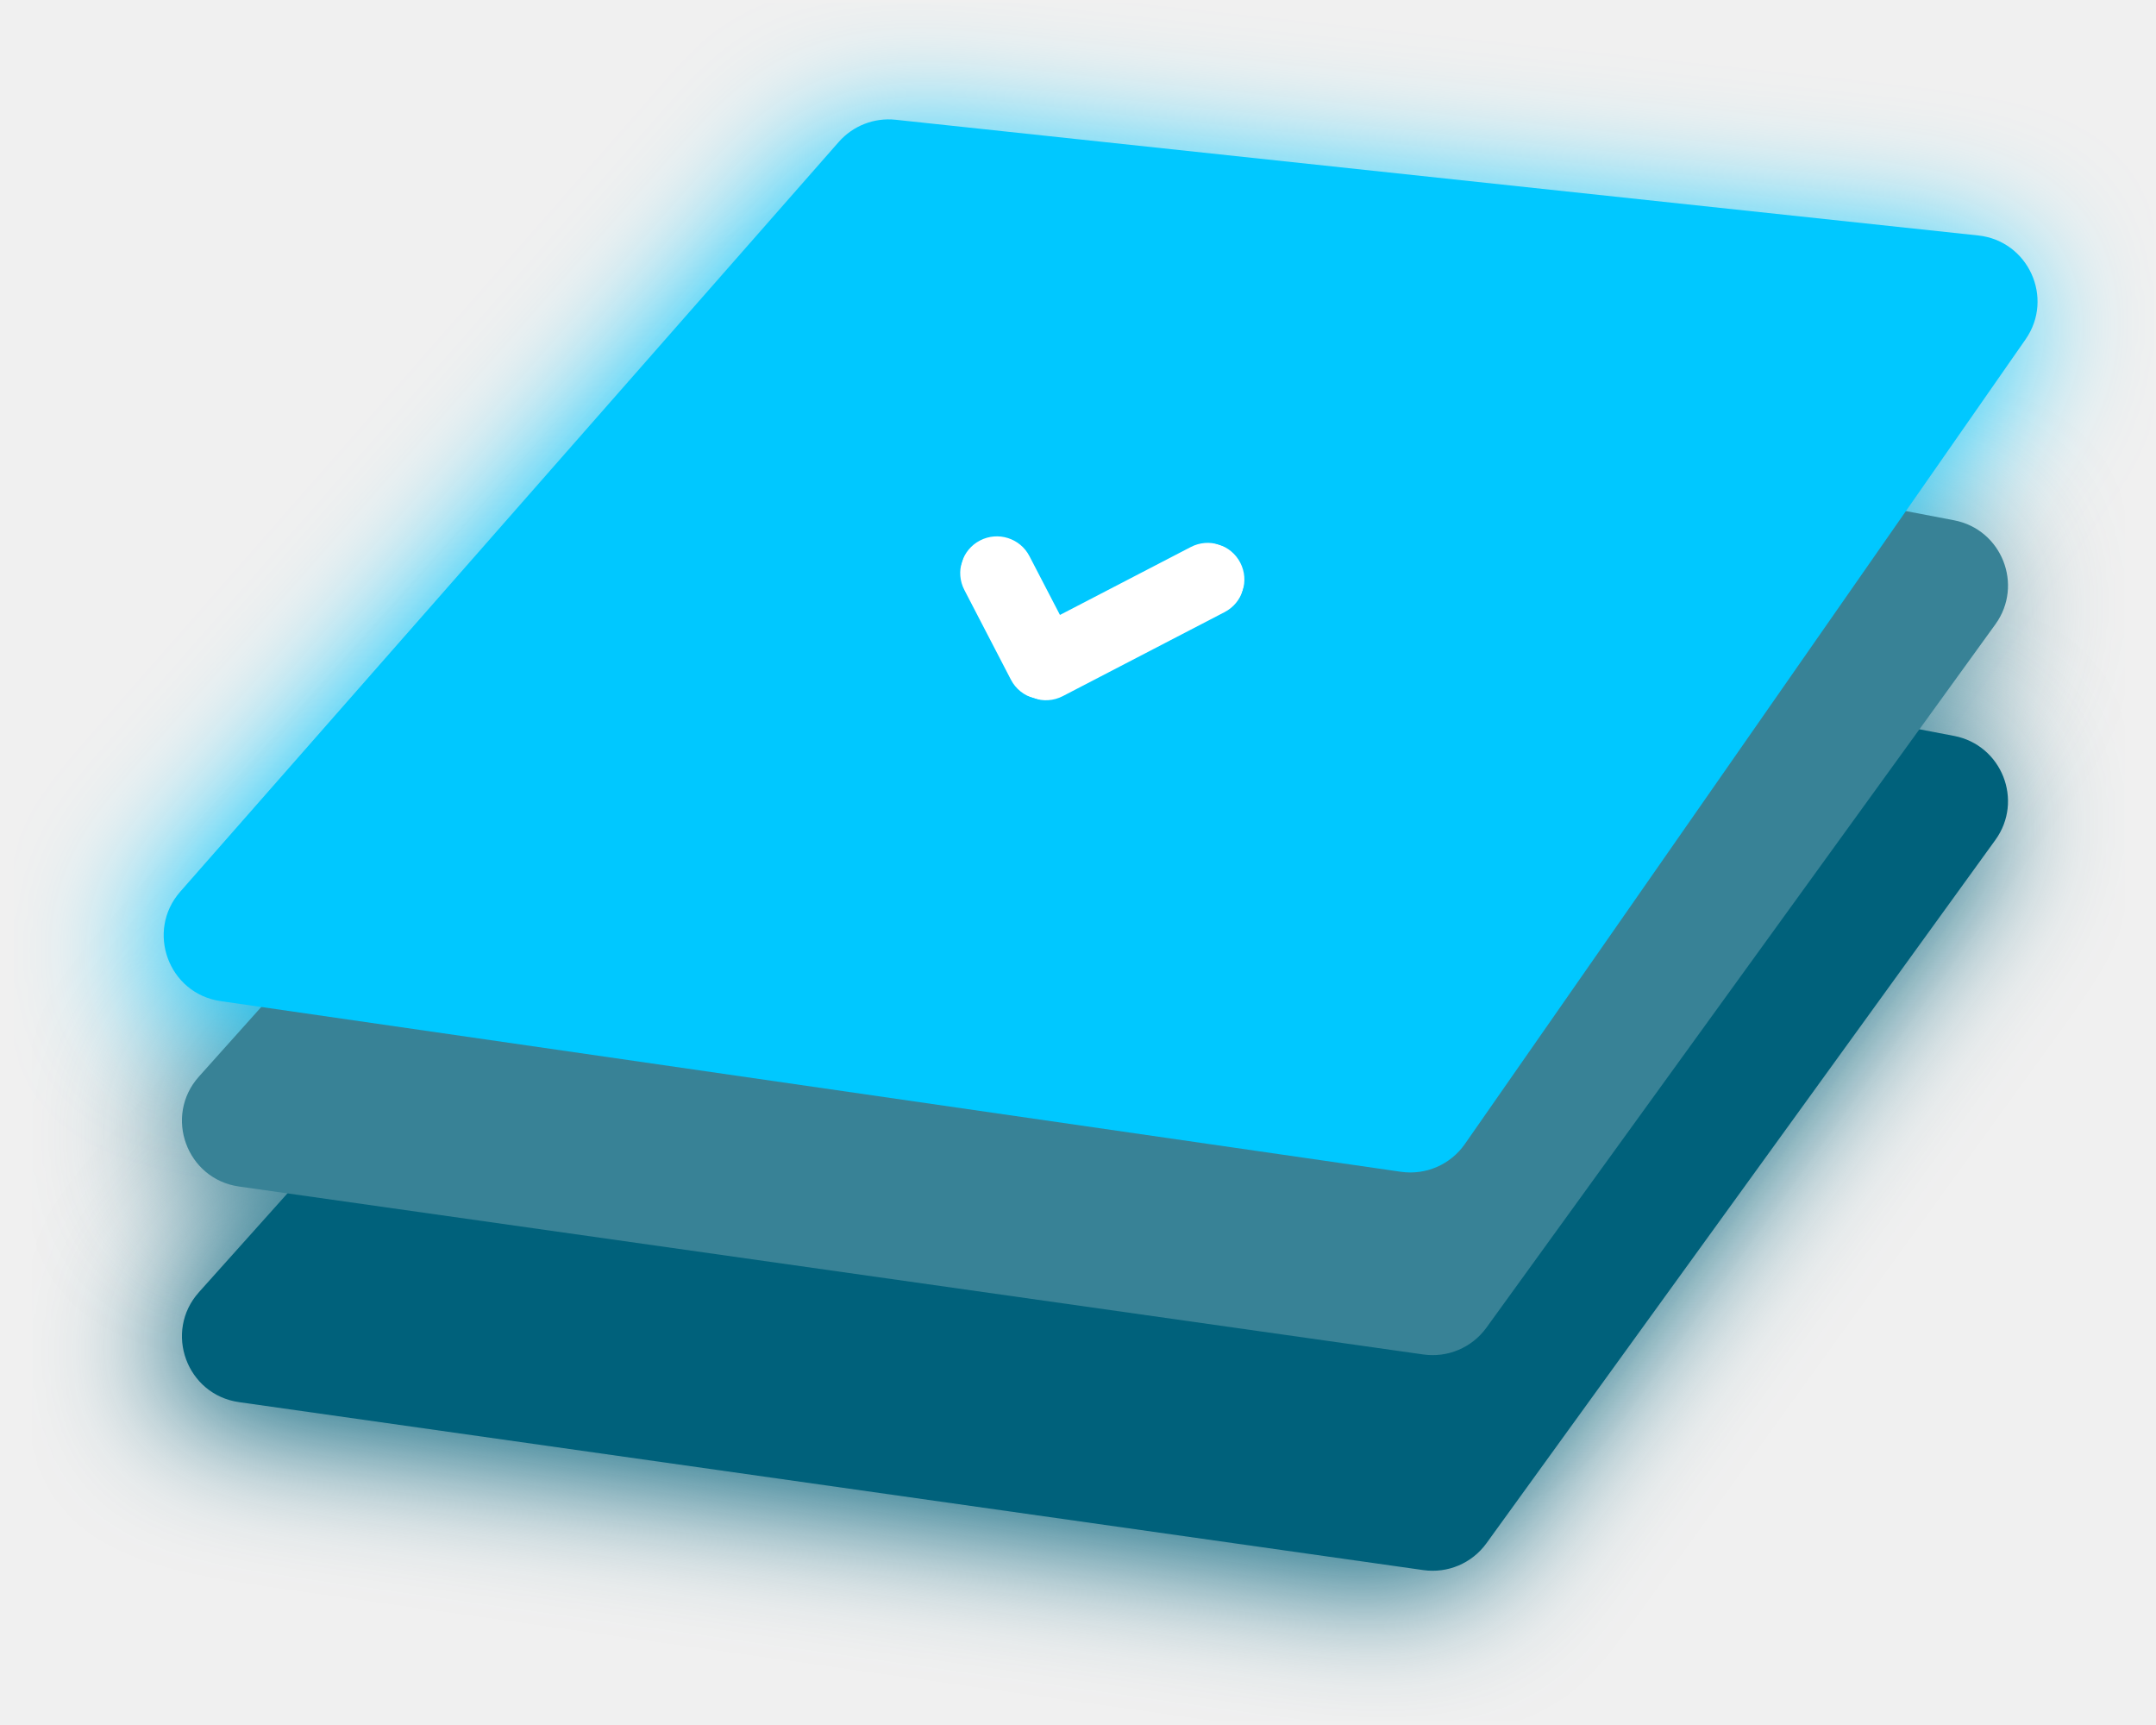
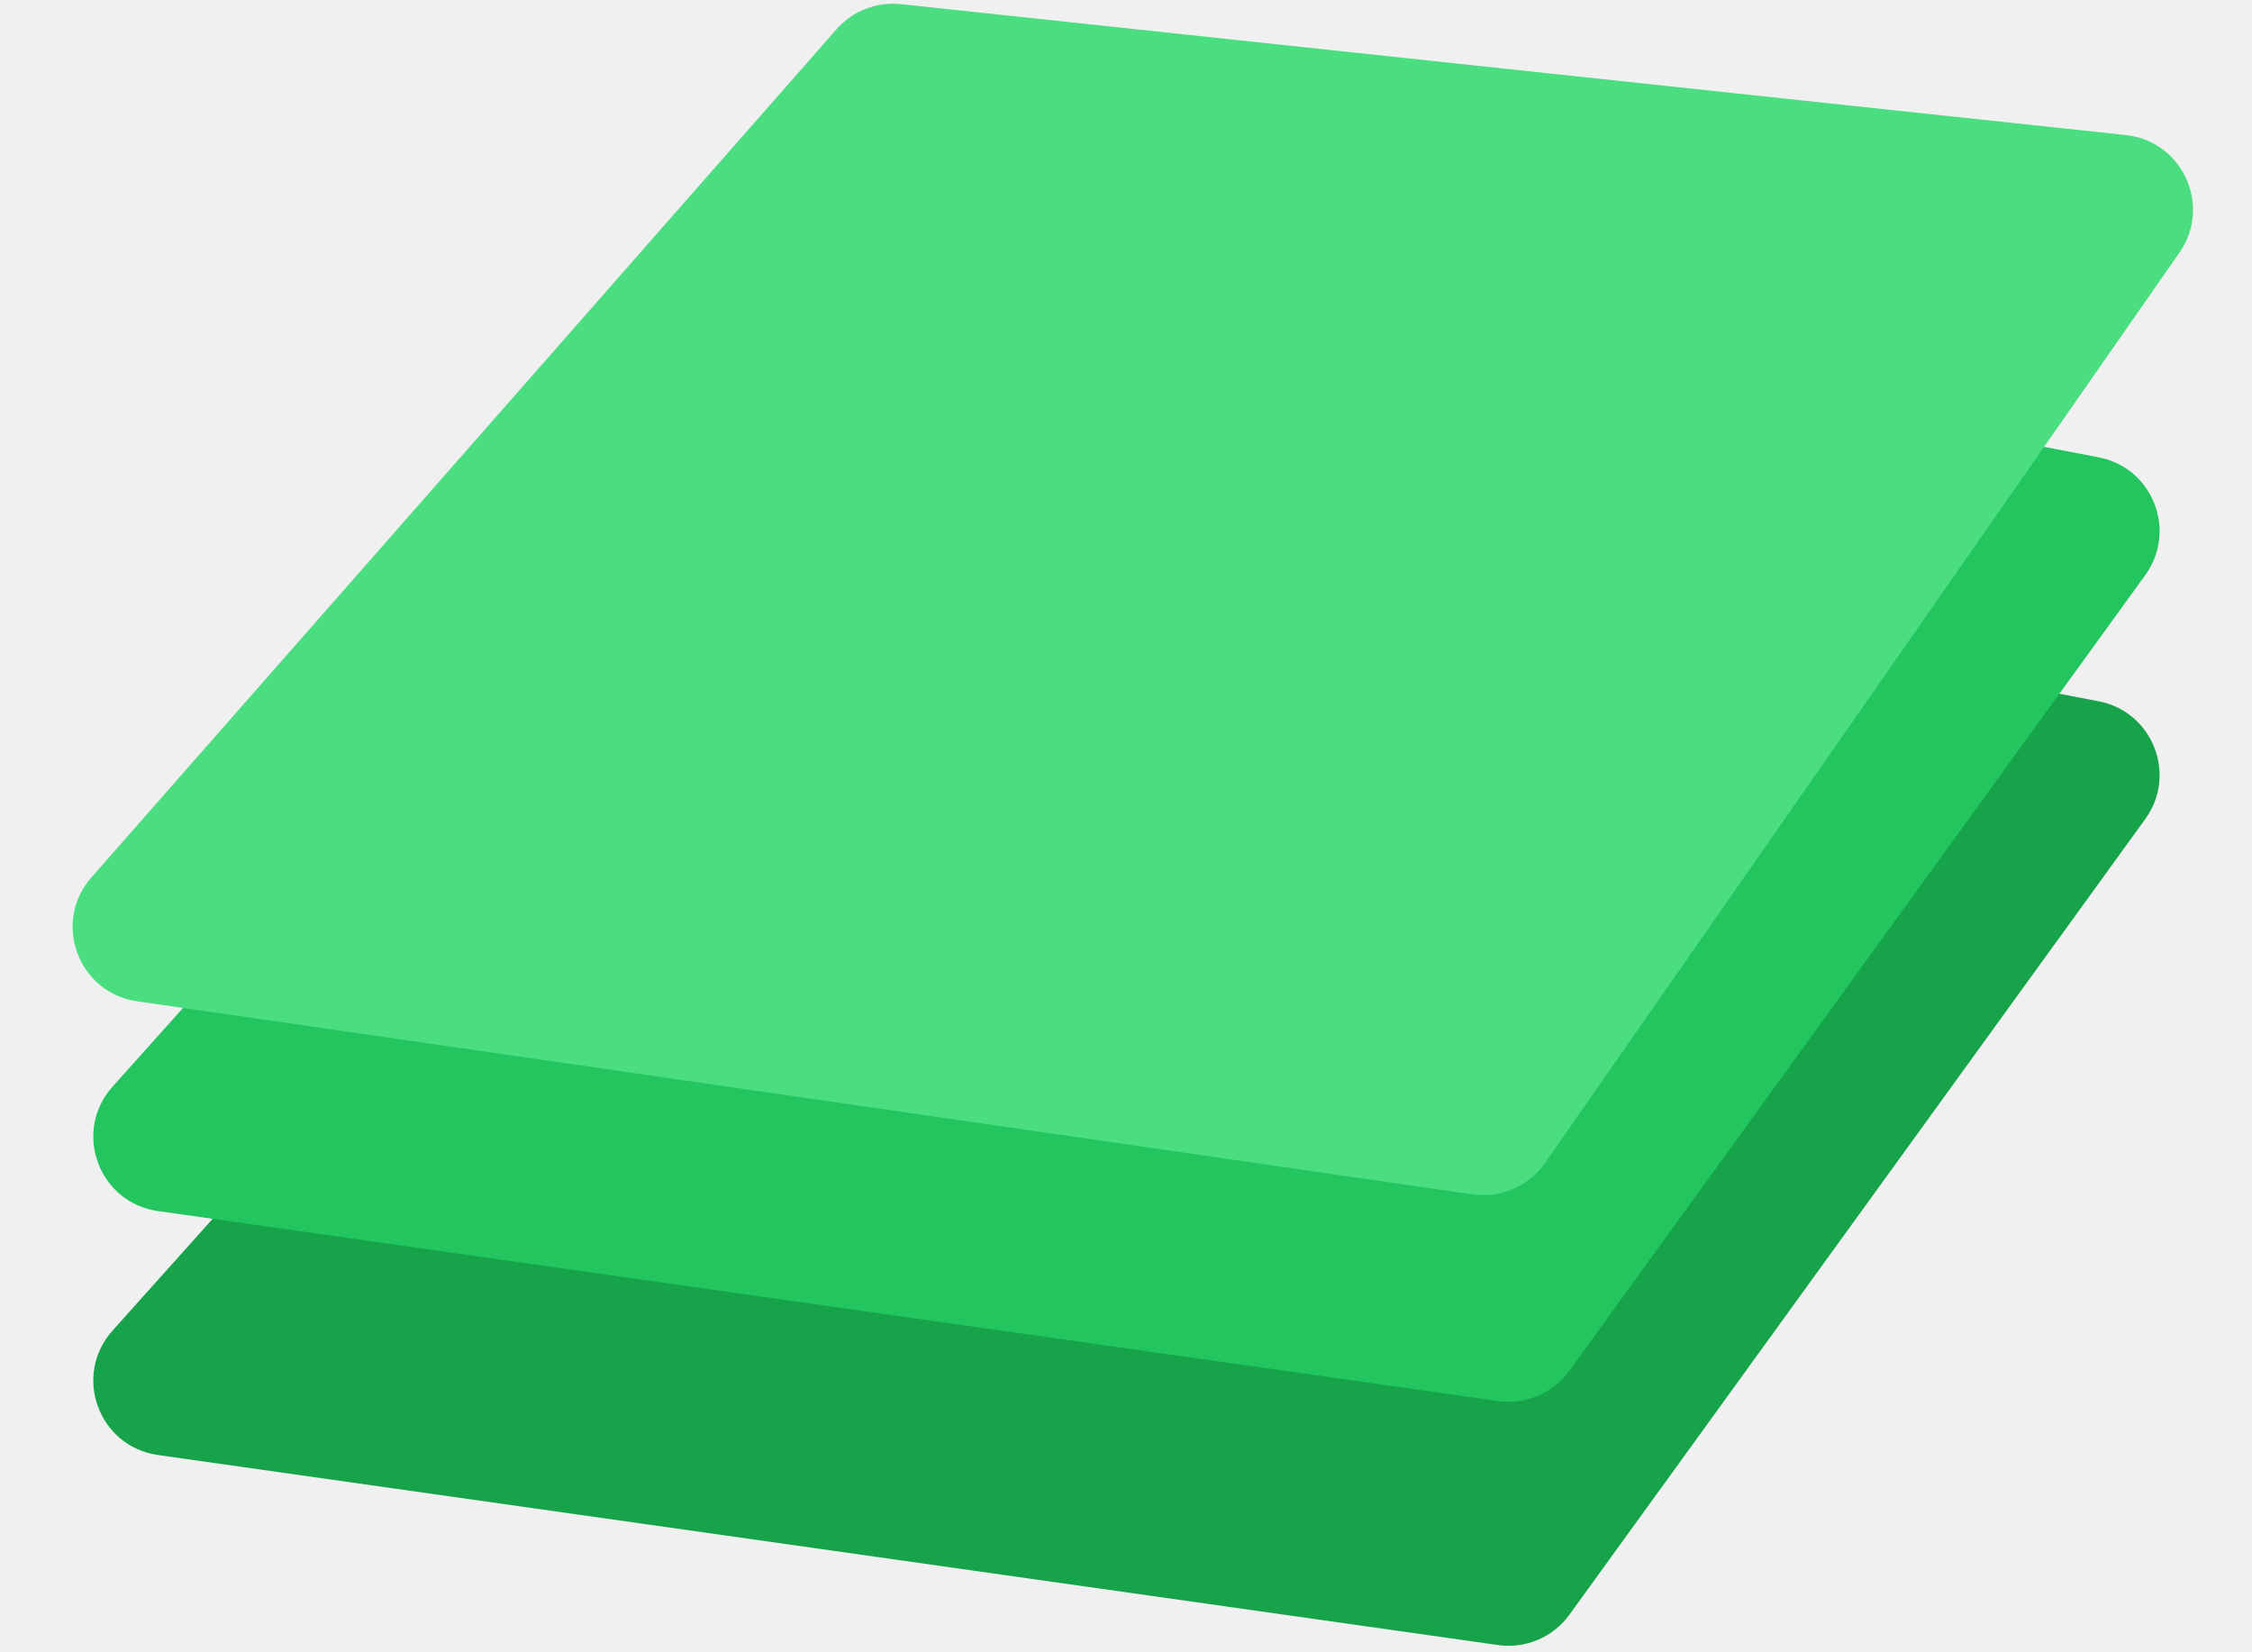
- <svg xmlns="http://www.w3.org/2000/svg" width="130" height="104" viewBox="0 0 130 104" fill="none">
-   <g filter="url(#filter0_f_532_74)">
-     <path d="M50.603 34.685C51.539 33.639 52.955 33.161 54.333 33.425L116.824 45.368C119.7 45.918 121.03 49.27 119.314 51.642L88.626 94.046C87.756 95.248 86.293 95.87 84.824 95.661L13.414 85.535C10.248 85.086 8.862 81.288 10.996 78.906L50.603 34.685Z" fill="#00617B" />
-   </g>
-   <g filter="url(#filter1_f_532_74)">
-     <path d="M50.603 21.685C51.539 20.639 52.955 20.161 54.333 20.425L116.824 32.368C119.7 32.918 121.03 36.27 119.314 38.642L88.626 81.046C87.756 82.248 86.293 82.87 84.824 82.661L13.414 72.535C10.248 72.086 8.862 68.288 10.996 65.906L50.603 21.685Z" fill="#388296" />
-   </g>
-   <g filter="url(#filter2_f_532_74)">
-     <path d="M49.574 9.558C50.432 8.581 51.712 8.082 53.005 8.22L118.278 15.196C121.302 15.519 122.874 18.965 121.135 21.46L87.326 69.975C86.46 71.216 84.969 71.863 83.471 71.647L12.302 61.357C9.159 60.903 7.774 57.144 9.869 54.758L49.574 9.558Z" fill="#00C8FF" />
-   </g>
-   <path d="M51.603 33.685C52.539 32.639 53.955 32.161 55.333 32.425L117.824 44.368C120.7 44.918 122.03 48.27 120.314 50.642L89.626 93.046C88.756 94.248 87.293 94.87 85.824 94.661L14.414 84.535C11.248 84.086 9.862 80.288 11.996 77.906L51.603 33.685Z" fill="#00617B" />
-   <path d="M51.603 20.685C52.539 19.639 53.955 19.161 55.333 19.425L117.824 31.368C120.7 31.918 122.03 35.27 120.314 37.642L89.626 80.046C88.756 81.248 87.293 81.87 85.824 81.661L14.414 71.535C11.248 71.086 9.862 67.288 11.996 64.906L51.603 20.685Z" fill="#388296" />
-   <path d="M50.574 8.558C51.432 7.581 52.712 7.082 54.005 7.22L119.278 14.196C122.302 14.519 123.874 17.965 122.135 20.46L88.326 68.975C87.46 70.216 85.969 70.863 84.471 70.647L13.302 60.357C10.159 59.903 8.774 56.144 10.869 53.758L50.574 8.558Z" fill="#00C8FF" />
-   <mask id="mask0_532_74" style="mask-type:luminance" maskUnits="userSpaceOnUse" x="56" y="28" width="20" height="18">
-     <path d="M75.597 33.501L59.714 28.472L56.032 40.1L71.916 45.129L75.597 33.501Z" fill="white" />
-   </mask>
-   <g mask="url(#mask0_532_74)">
-     <path fill-rule="evenodd" clip-rule="evenodd" d="M63.912 37.075L62.072 33.53C61.51 32.446 60.175 32.023 59.091 32.586C58.007 33.148 57.584 34.483 58.147 35.567L60.956 40.98C61.249 41.544 61.752 41.929 62.319 42.089C62.877 42.289 63.514 42.264 64.082 41.97L73.84 36.904C74.924 36.342 75.347 35.007 74.784 33.923C74.222 32.839 72.887 32.416 71.803 32.979L63.912 37.075Z" fill="white" />
-   </g>
-   <defs>
-     <filter id="filter0_f_532_74" x="1.971" y="25.353" width="126.106" height="78.348" filterUnits="userSpaceOnUse" color-interpolation-filters="sRGB">
-       <feFlood flood-opacity="0" result="BackgroundImageFix" />
-       <feBlend mode="normal" in="SourceGraphic" in2="BackgroundImageFix" result="shape" />
-       <feGaussianBlur stdDeviation="4" result="effect1_foregroundBlur_532_74" />
-     </filter>
-     <filter id="filter1_f_532_74" x="1.971" y="12.353" width="126.106" height="78.348" filterUnits="userSpaceOnUse" color-interpolation-filters="sRGB">
-       <feFlood flood-opacity="0" result="BackgroundImageFix" />
-       <feBlend mode="normal" in="SourceGraphic" in2="BackgroundImageFix" result="shape" />
-       <feGaussianBlur stdDeviation="4" result="effect1_foregroundBlur_532_74" />
-     </filter>
-     <filter id="filter2_f_532_74" x="0.87" y="0.198" width="128.988" height="79.49" filterUnits="userSpaceOnUse" color-interpolation-filters="sRGB">
-       <feFlood flood-opacity="0" result="BackgroundImageFix" />
-       <feBlend mode="normal" in="SourceGraphic" in2="BackgroundImageFix" result="shape" />
-       <feGaussianBlur stdDeviation="4" result="effect1_foregroundBlur_532_74" />
-     </filter>
-   </defs>
+ <svg xmlns="http://www.w3.org/2000/svg" width="120" height="88" viewBox="0 0 120 88" fill="none">
+   <path d="M45.603 26.685C46.539 25.639 47.955 25.161 49.333 25.425L111.824 37.368C114.7 37.918 116.03 41.27 114.314 43.642L83.626 86.046C82.756 87.248 81.293 87.87 79.824 87.661L8.414 77.535C5.248 77.086 3.862 73.288 5.996 70.906L45.603 26.685Z" fill="#16a34a" />
+   <path d="M45.603 13.685C46.539 12.639 47.955 12.161 49.333 12.425L111.824 24.368C114.7 24.918 116.03 28.27 114.314 30.642L83.626 73.046C82.756 74.248 81.293 74.87 79.824 74.661L8.414 64.535C5.248 64.086 3.862 60.288 5.996 57.906L45.603 13.685Z" fill="#22c55e" />
+   <path d="M44.574 1.558C45.432 0.581 46.712 0.082 48.005 0.22L113.278 7.196C116.302 7.519 117.874 10.965 116.135 13.46L82.326 61.975C81.46 63.216 79.969 63.863 78.471 63.647L7.302 53.357C4.159 52.903 2.774 49.144 4.869 46.758L44.574 1.558Z" fill="#4ade80" />
</svg>
